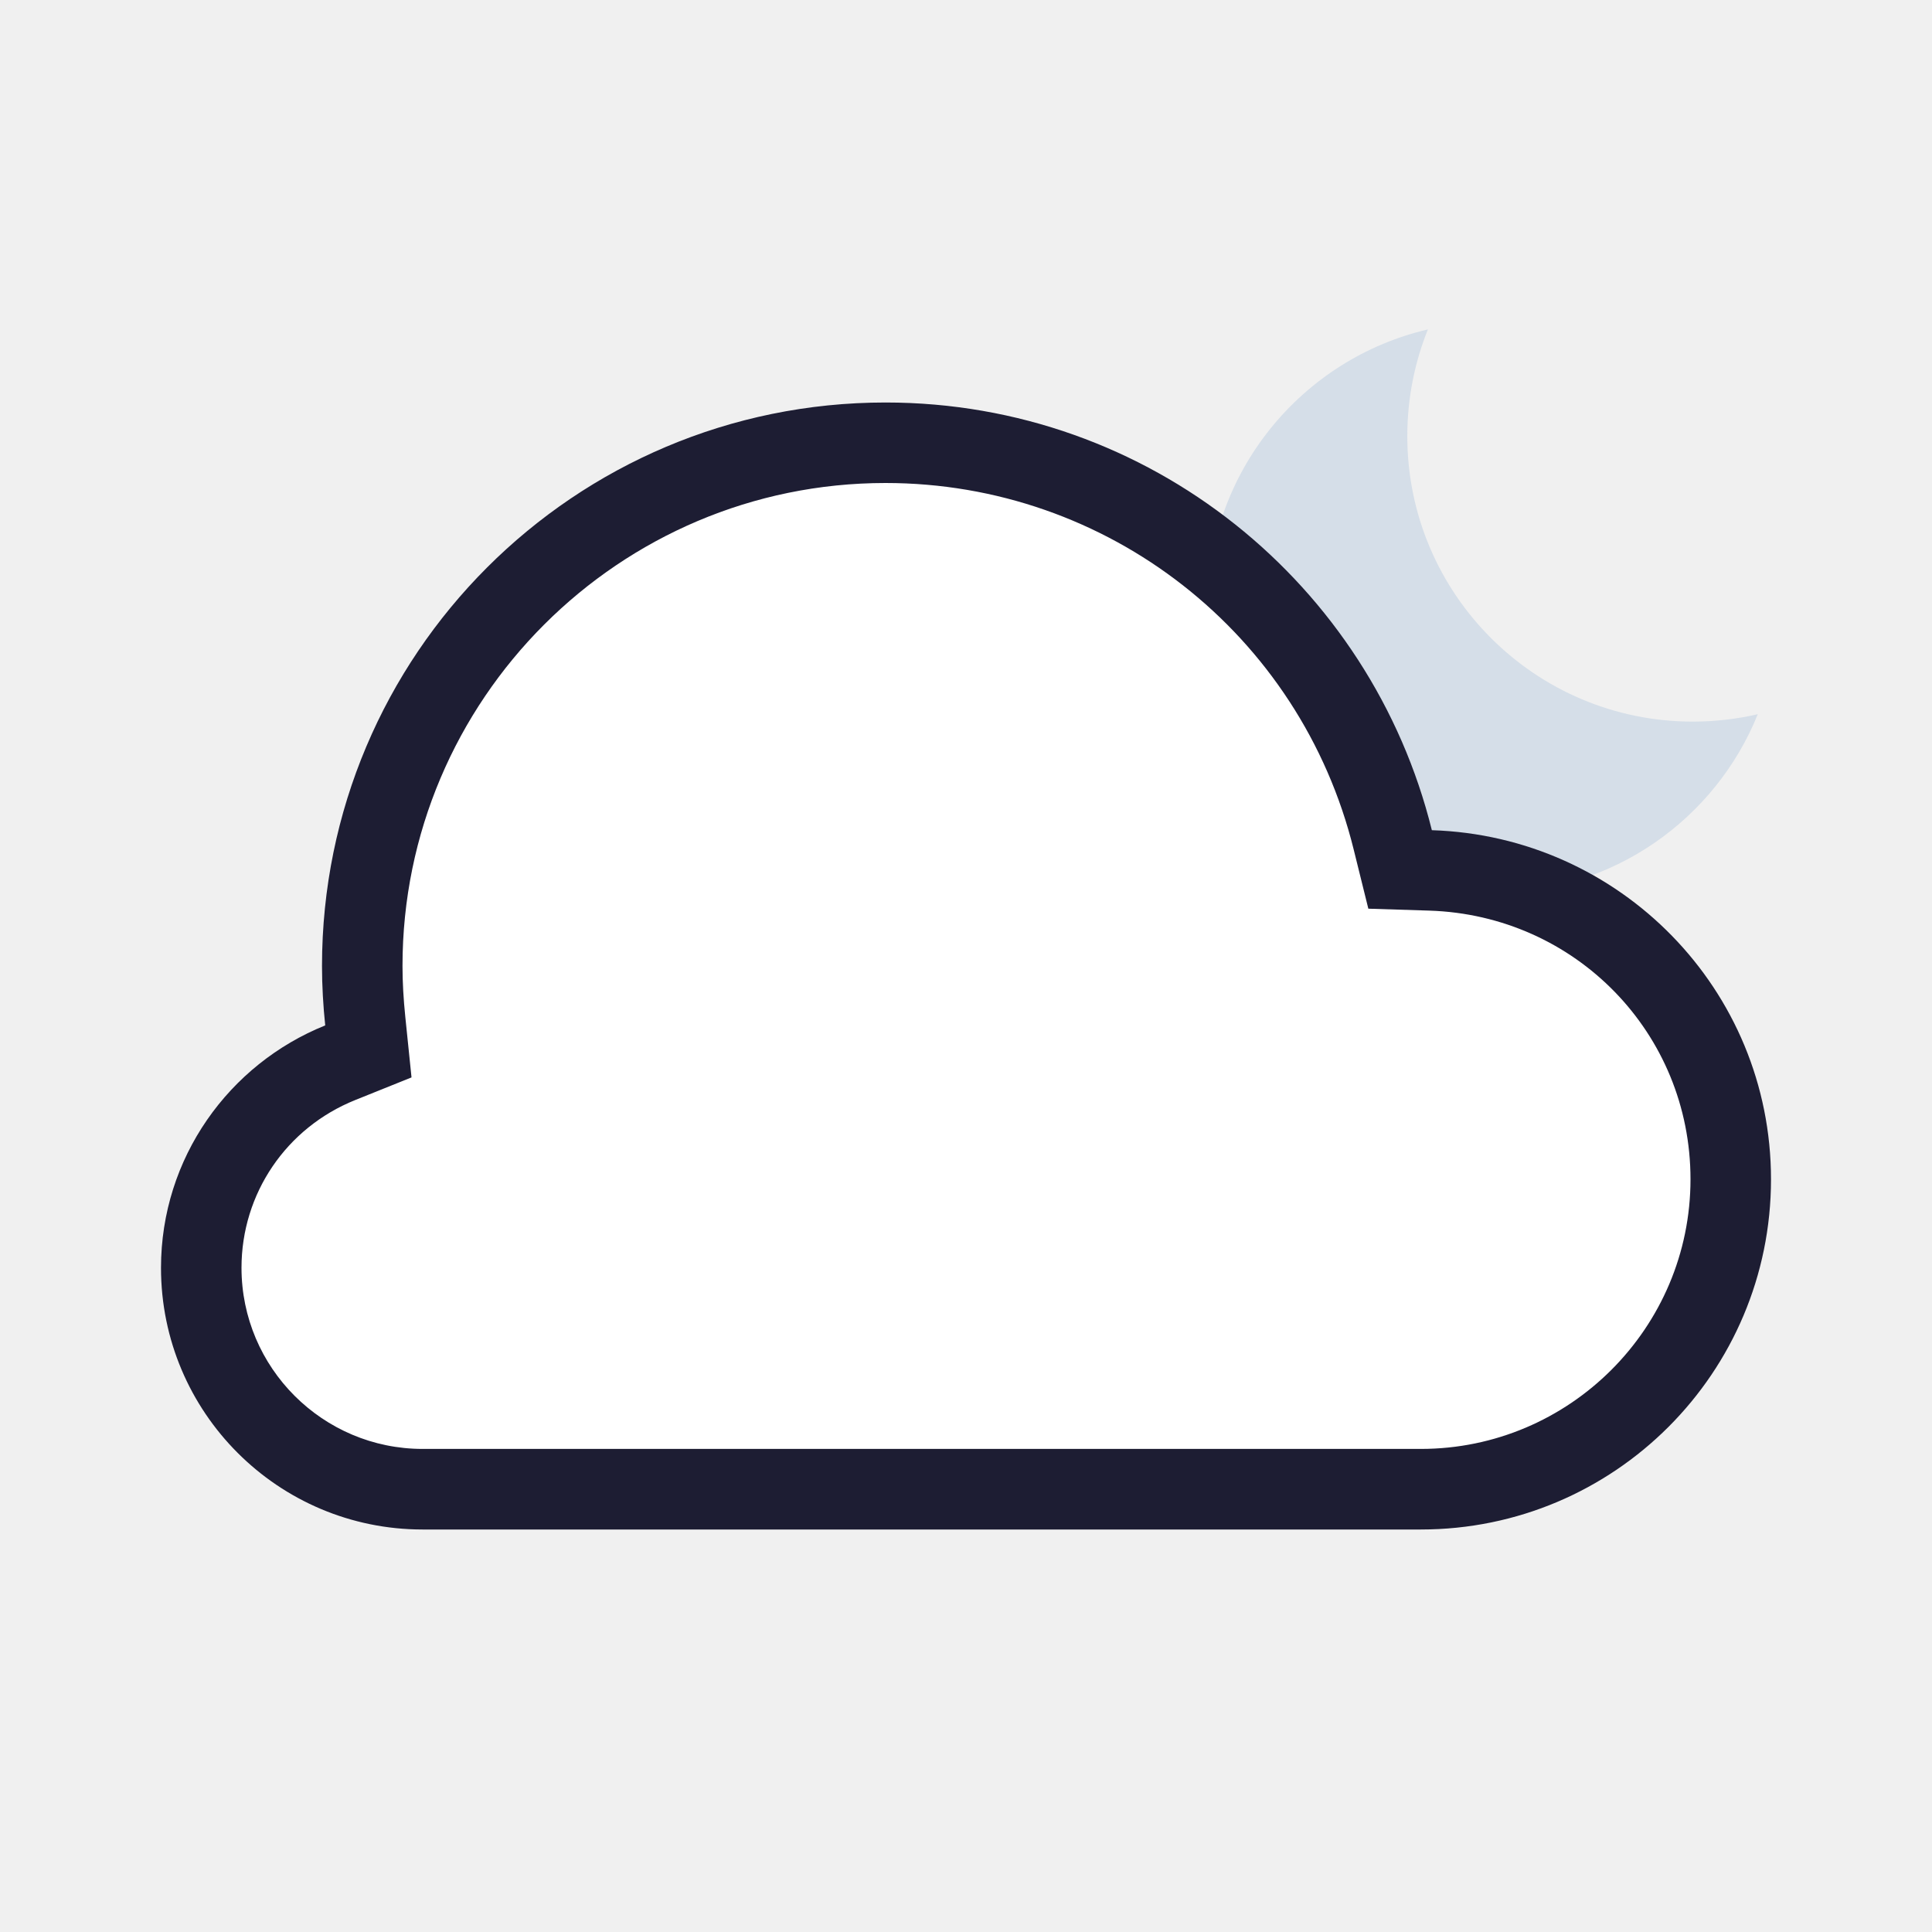
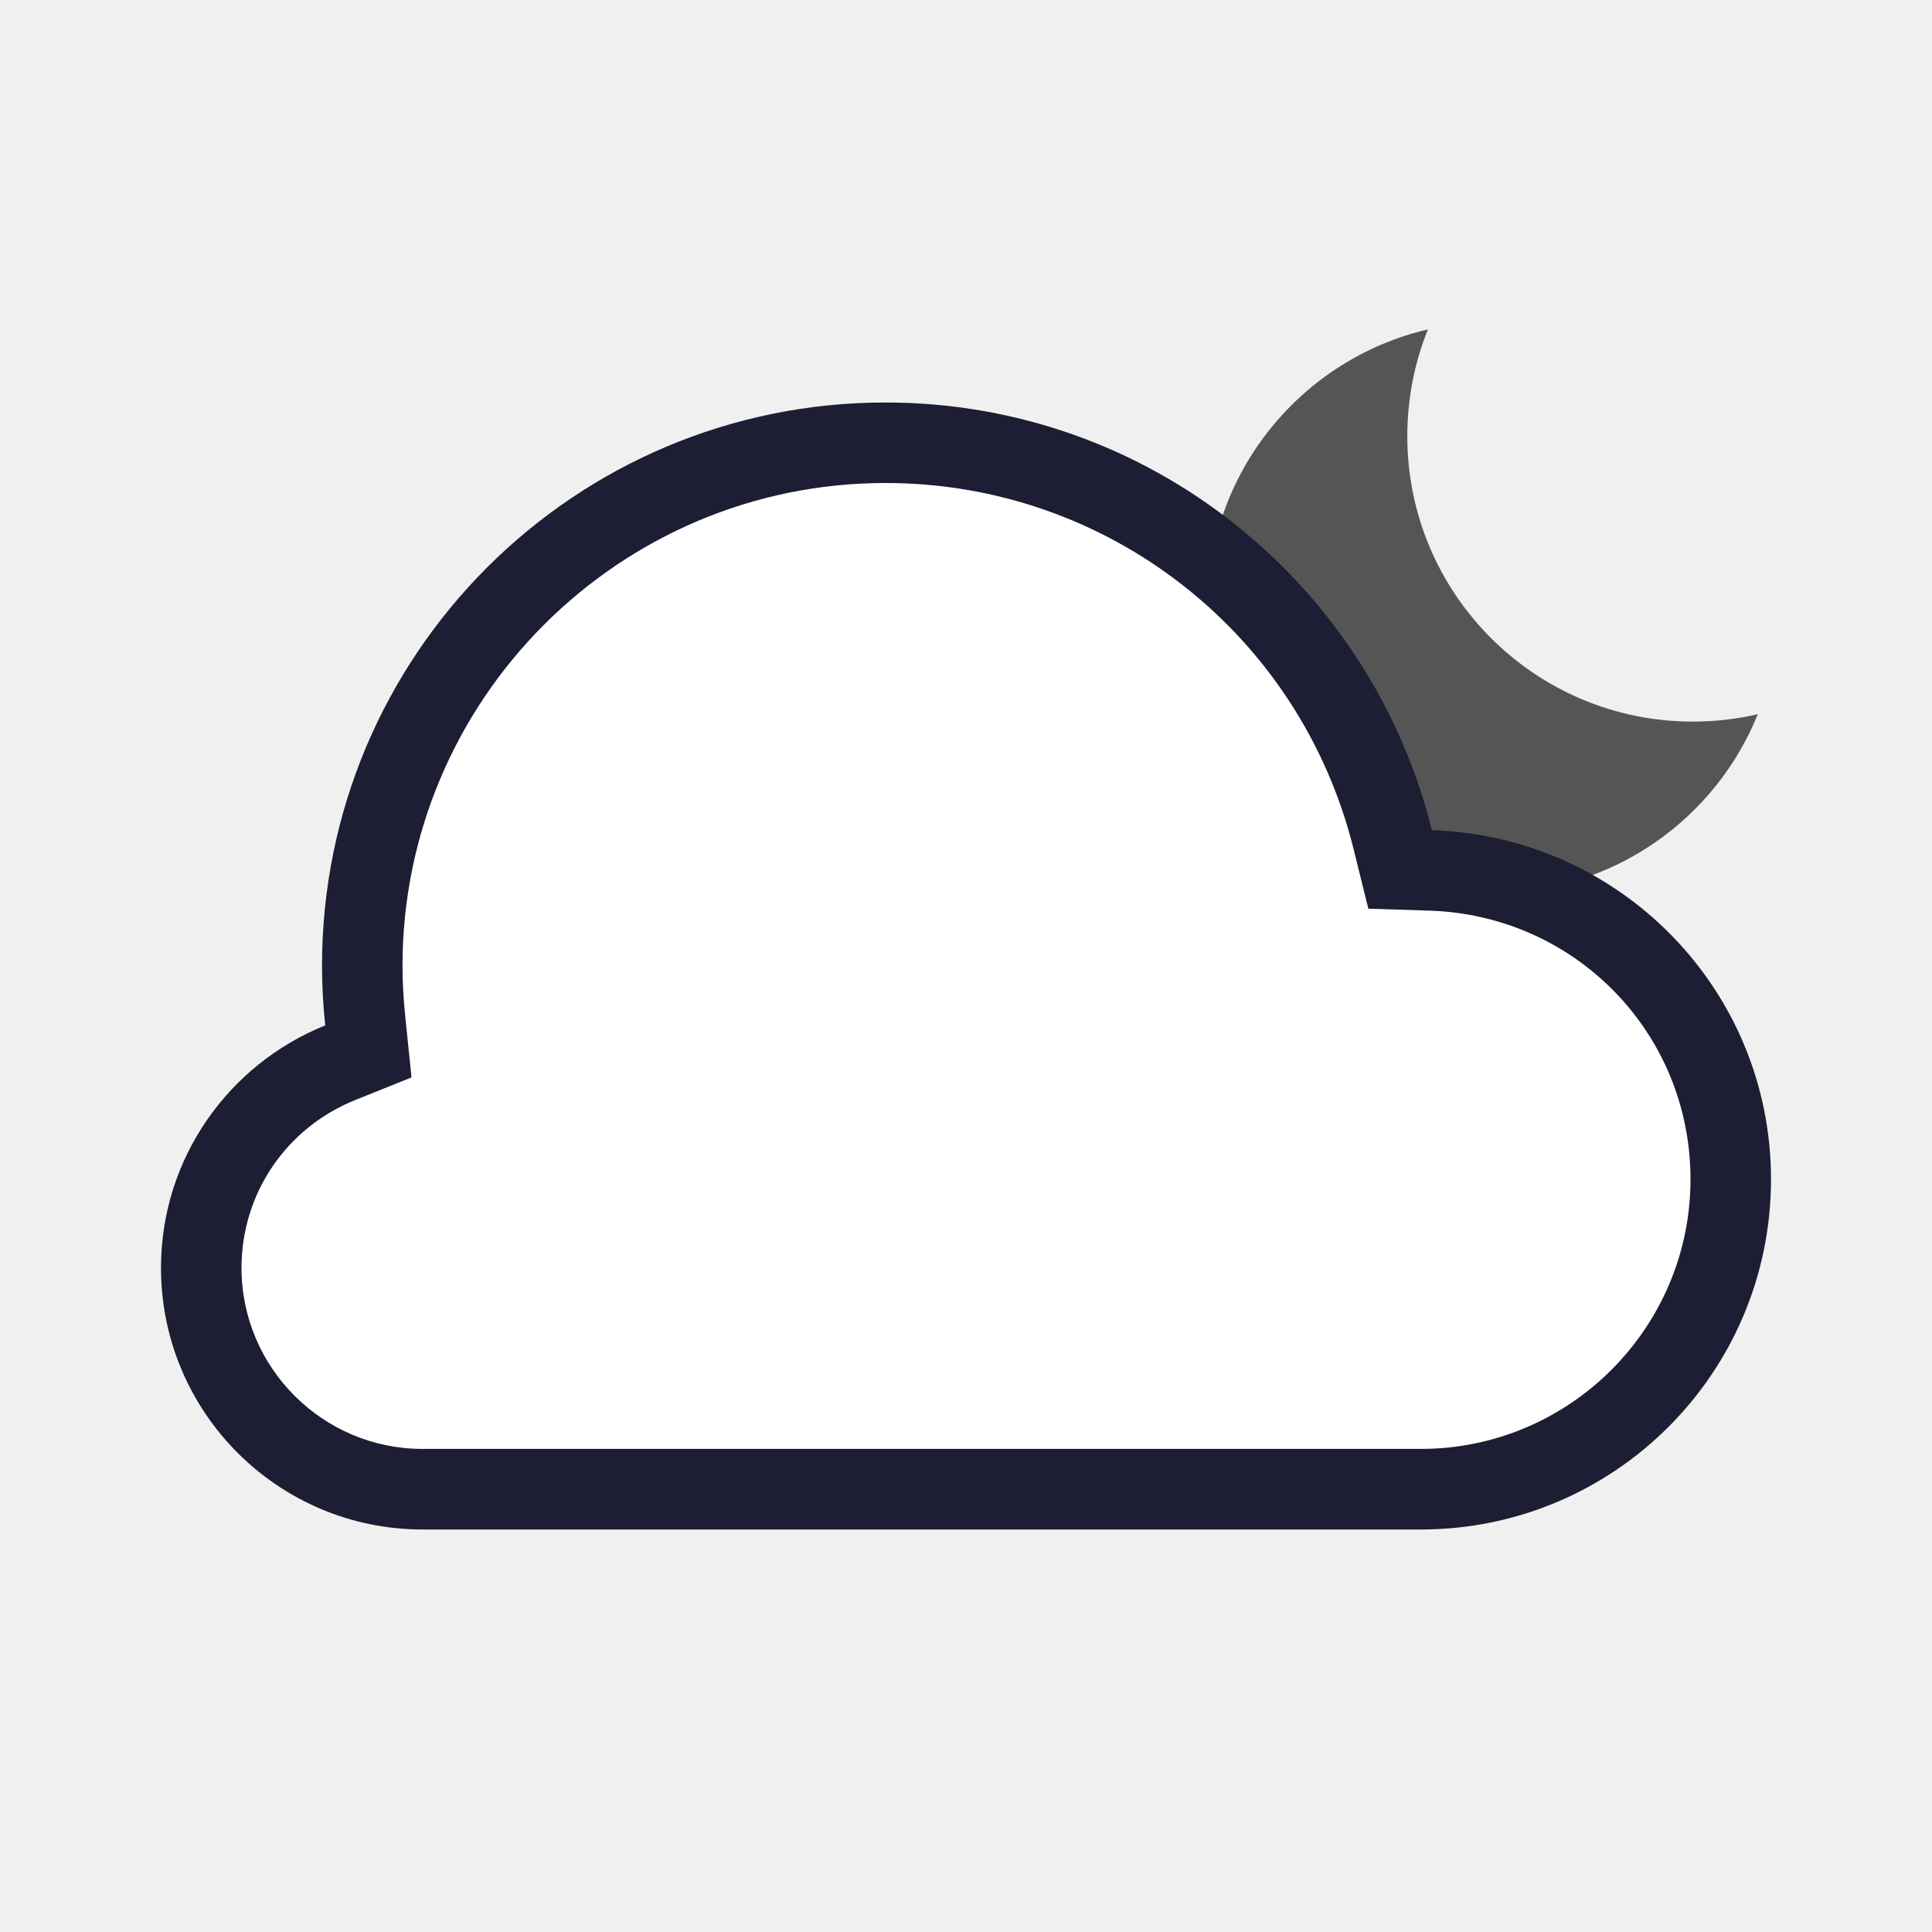
<svg xmlns="http://www.w3.org/2000/svg" version="1.1" id="partly_x5F_cloudy_x5F_night" x="0px" y="0px" viewBox="0 0 24 24" enable-background="new 0 0 24 24" xml:space="preserve">
  <g>
    <rect fill="none" width="24" height="24" />
-     <path fill-rule="evenodd" clip-rule="evenodd" fill="#D5DEE8" d="M17.482,5.418c0,1.958,1.588,3.546,3.546,3.546   c0.278,0,0.548-0.032,0.808-0.092c-0.525,1.302-1.8,2.22-3.29,2.22C16.588,11.092,15,9.505,15,7.546   c0-1.681,1.169-3.088,2.738-3.454C17.573,4.502,17.482,4.95,17.482,5.418z" />
+     <path fill-rule="evenodd" clip-rule="evenodd" fill="#555555" d="M17.482,5.418c0,1.958,1.588,3.546,3.546,3.546   c0.278,0,0.548-0.032,0.808-0.092c-0.525,1.302-1.8,2.22-3.29,2.22C16.588,11.092,15,9.505,15,7.546   c0-1.681,1.169-3.088,2.738-3.454C17.573,4.502,17.482,4.95,17.482,5.418z" />
    <g>
      <path fill-rule="evenodd" clip-rule="evenodd" fill="#FFFFFF" d="M5.25,18.5c-1.517,0-2.75-1.233-2.75-2.749    c0-1.127,0.678-2.127,1.727-2.548l0.35-0.141L4.537,12.686C4.514,12.461,4.5,12.232,4.5,12.001    c0-3.584,2.916-6.5,6.5-6.5c2.991,0,5.583,2.029,6.302,4.933l0.091,0.368l0.379,0.012    c2.091,0.066,3.728,1.752,3.728,3.837c0,2.123-1.728,3.85-3.851,3.85H5.25z" />
      <path fill="#1D1D33" d="M11,6c2.761,0,5.153,1.872,5.816,4.553l0.182,0.735l0.757,0.024    c1.819,0.058,3.245,1.524,3.245,3.337c0,1.847-1.503,3.35-3.35,3.35h-12.4c-1.241,0-2.25-1.009-2.25-2.25    c0-0.921,0.555-1.739,1.413-2.084l0.699-0.281l-0.077-0.75c-0.023-0.226-0.035-0.434-0.035-0.635    C5,8.692,7.691,6,11,6 M11,5c-3.866,0-7,3.133-7,7c0,0.25,0.015,0.496,0.04,0.738    c-1.194,0.48-2.04,1.645-2.04,3.012c0,1.794,1.455,3.25,3.25,3.25h12.4c2.403,0,4.35-1.948,4.35-4.35    c0-2.356-1.875-4.263-4.213-4.337C17.032,7.263,14.284,5,11,5L11,5z" />
    </g>
  </g>
</svg>
